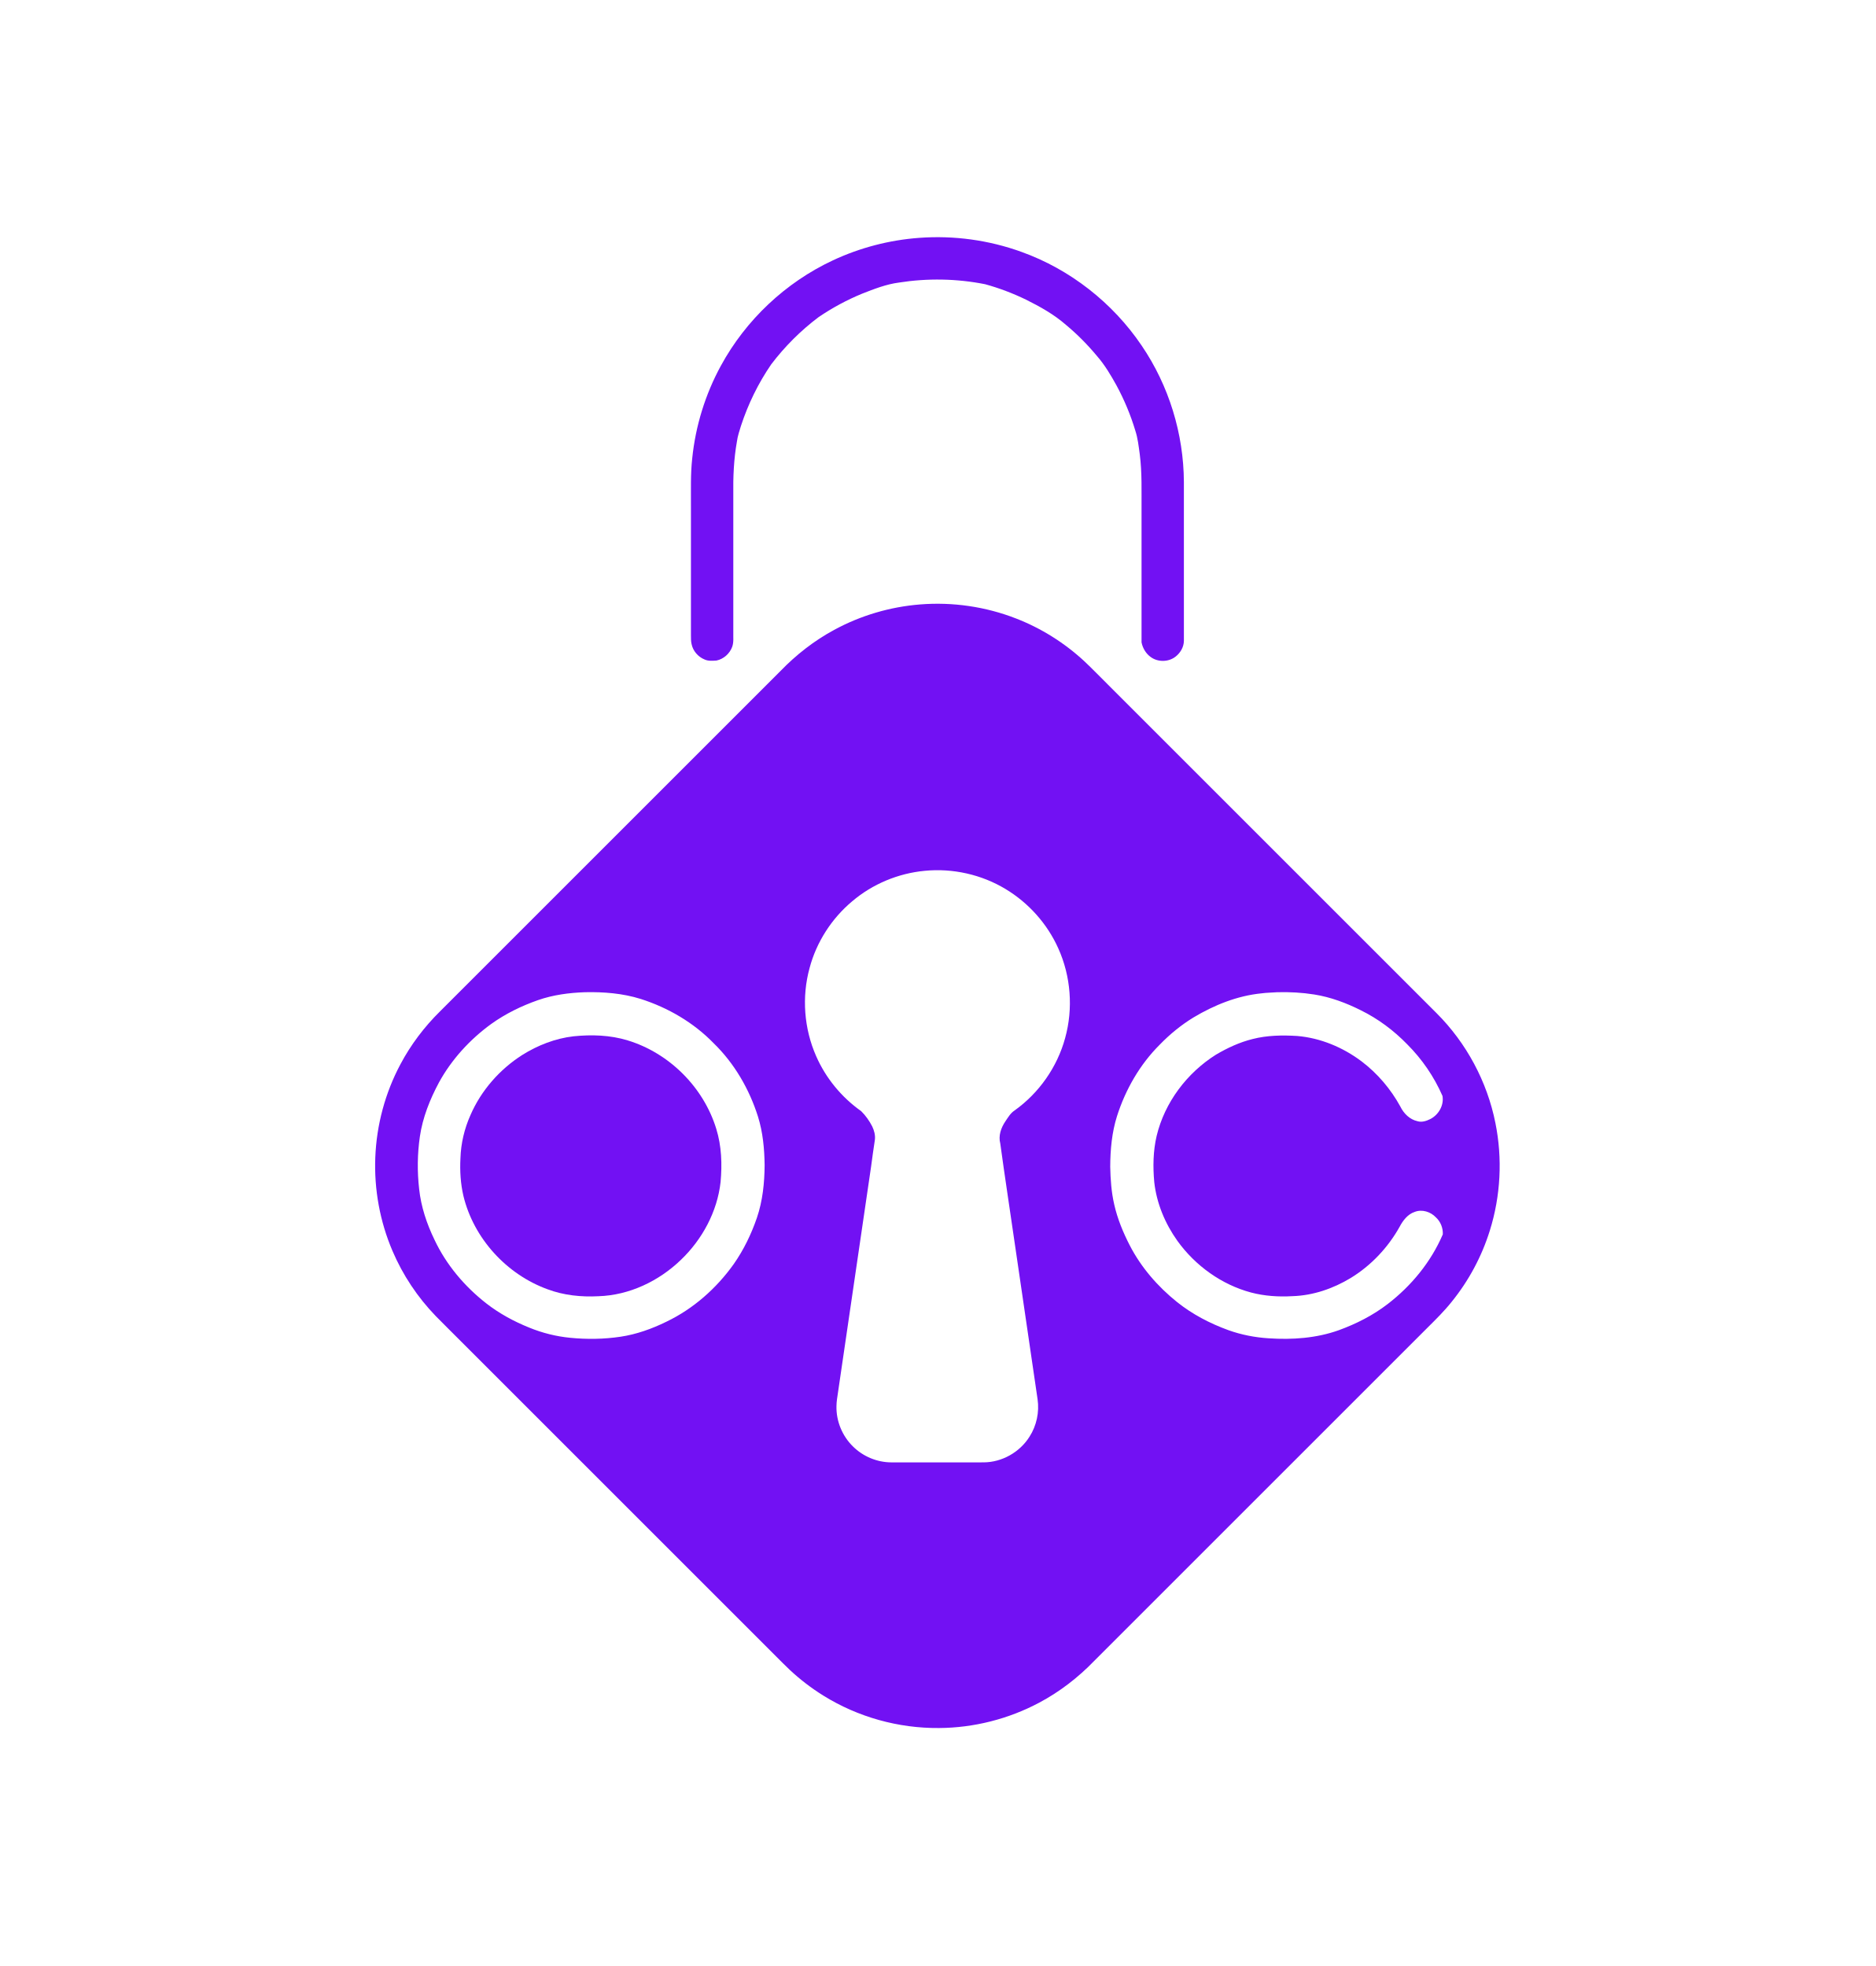
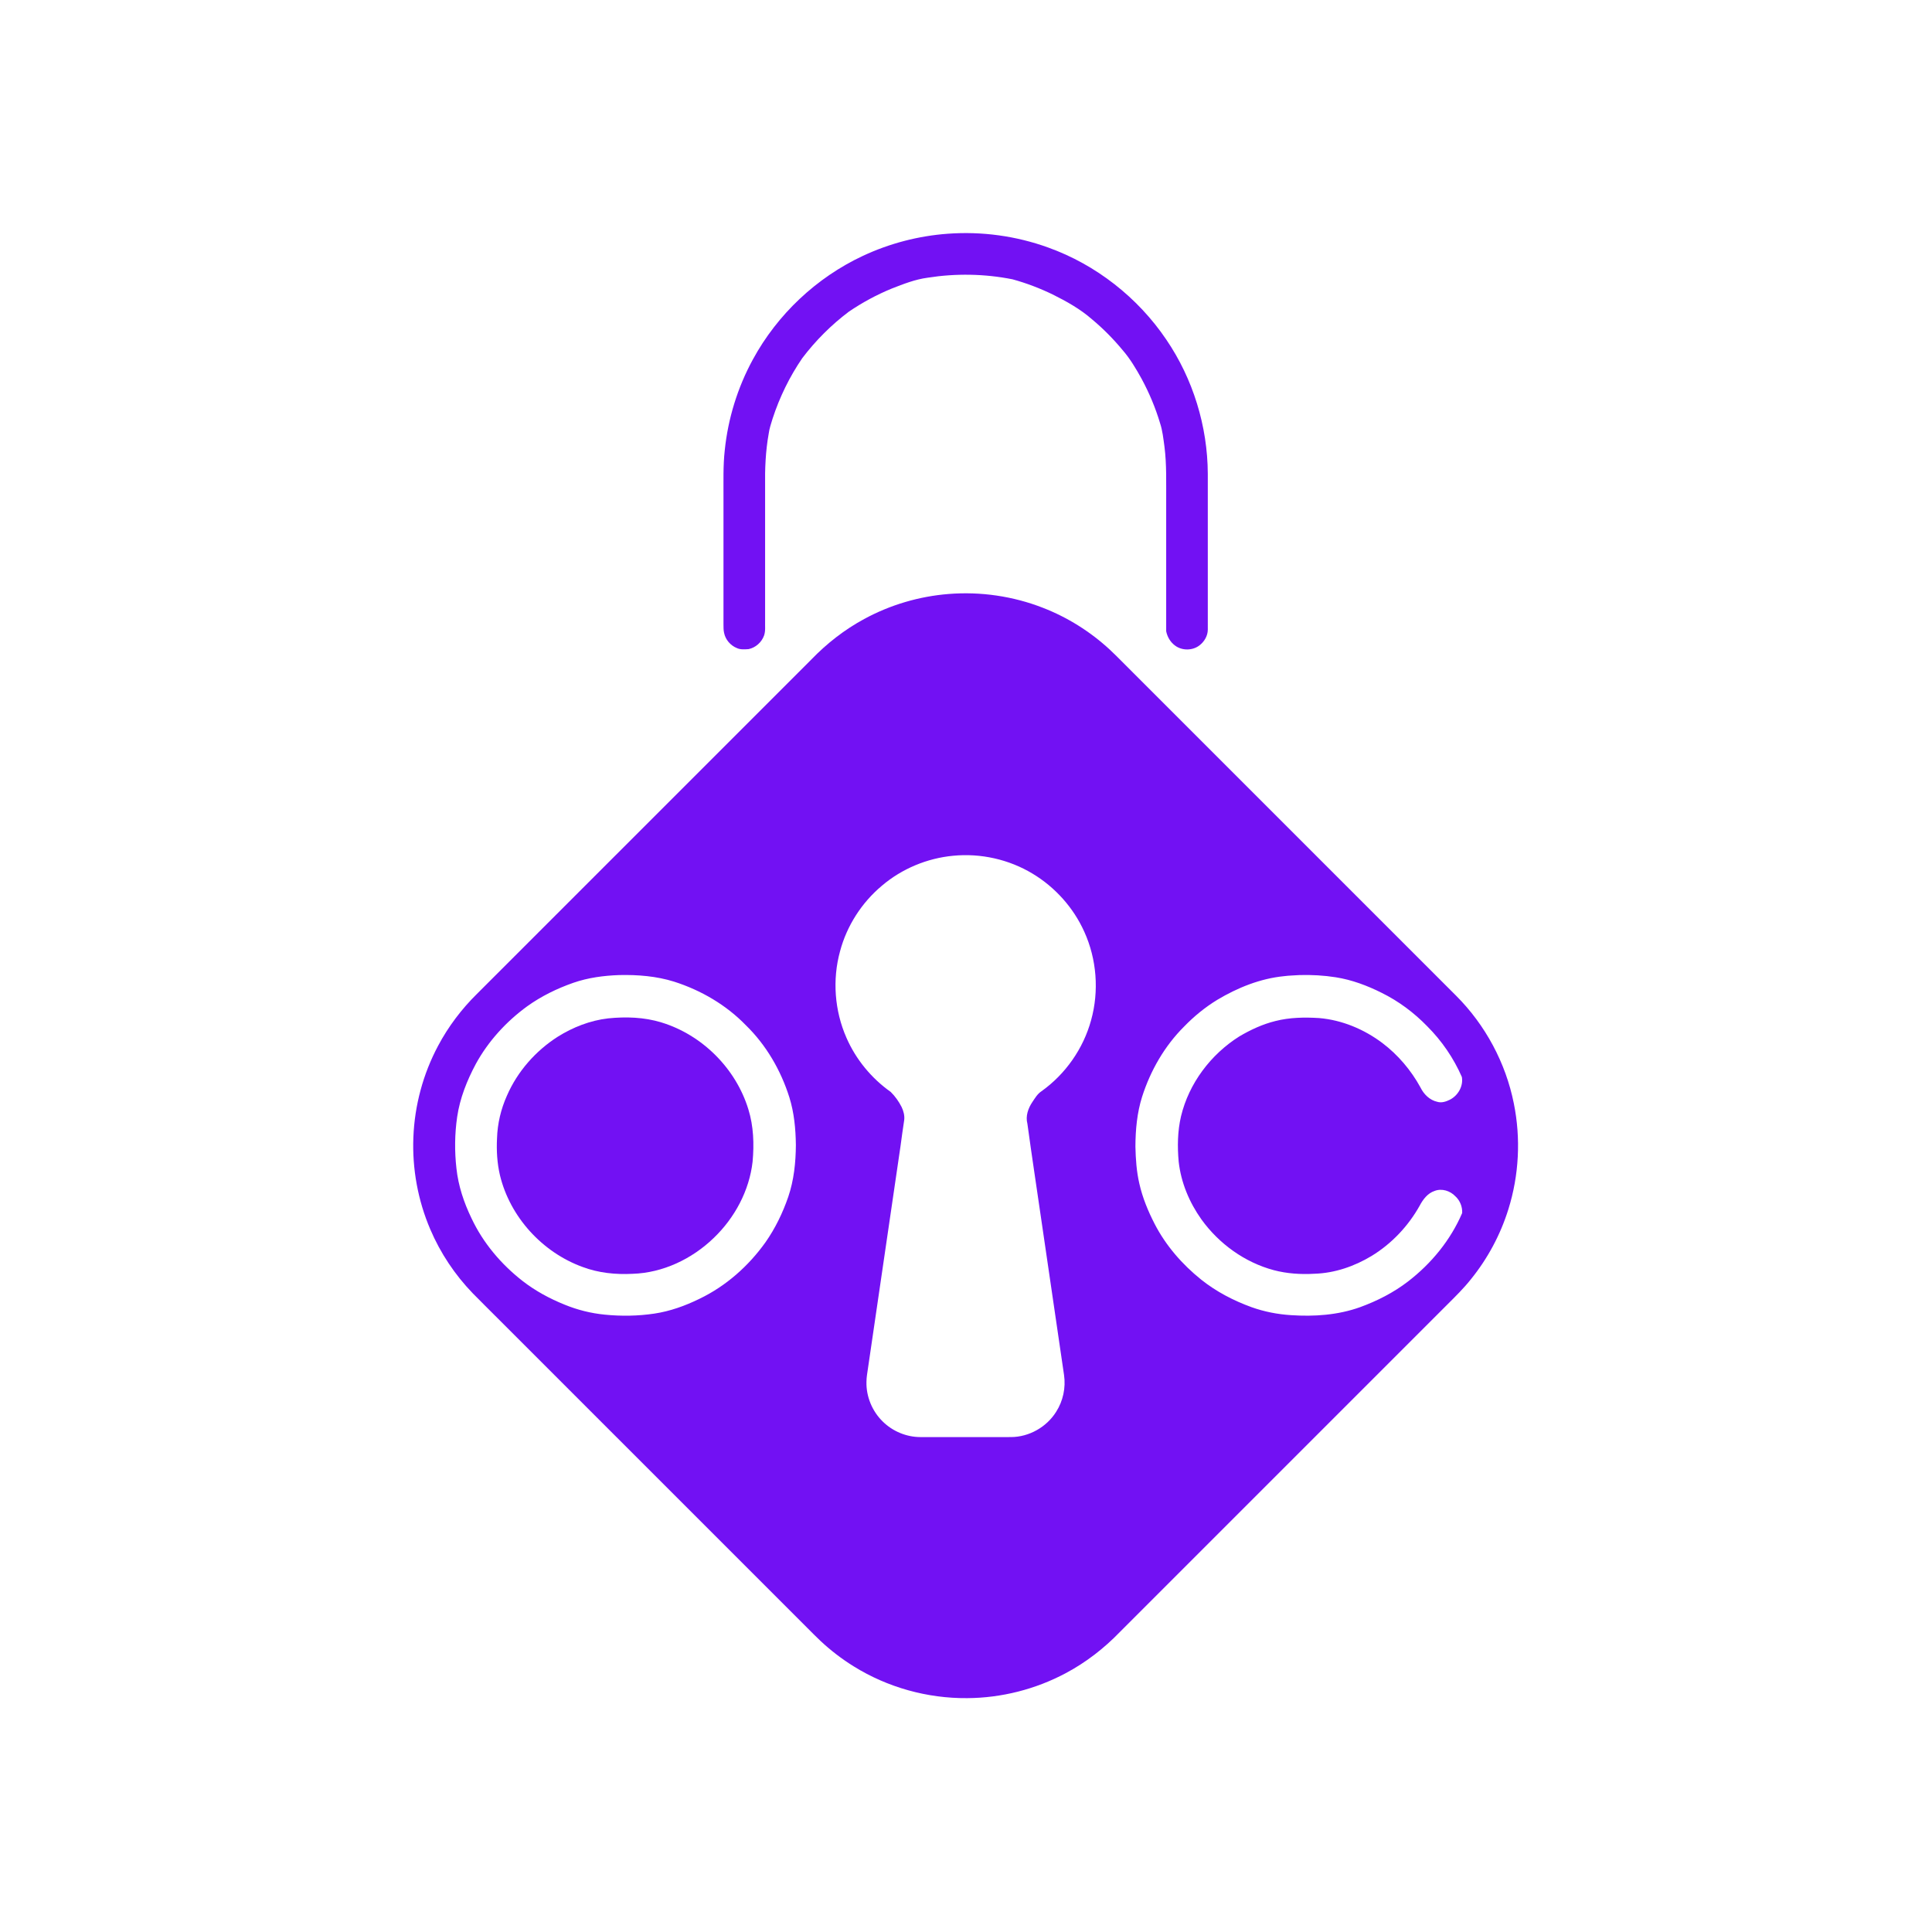
- <svg xmlns="http://www.w3.org/2000/svg" version="1.2" viewBox="0 0 2435 2553" width="2435" height="2553">
+ <svg xmlns="http://www.w3.org/2000/svg" version="1.2" viewBox="0 0 2435 2553" width="64px" height="64px">
  <style>
		.s0 { fill: #7211f3 } 
	</style>
  <path class="s0" d="m1193.59 308.85c44.78-3.28 90.23 2.91 132.45 18.21 63.22 22.68 118.6 66.14 156.17 121.75 35.31 51.89 54.52 114.43 54.8 177.17q0.04 103.03 0.01 206.05c-0.05 8.23-4.6 15.93-11.06 20.83-9.08 7.01-22.85 7.13-32.06 0.32-6.25-4.48-10.41-11.59-11.87-19.05v-171.13c-0.14-24.41 0.8-48.93-2.32-73.21-1.44-10.3-2.51-20.77-5.79-30.69-6.08-20.29-14.32-39.93-24.38-58.56-7.37-13.3-15.15-26.5-25.17-38-12.19-14.69-25.64-28.34-40.32-40.55-15.52-13.62-33.7-23.77-52.1-32.92-17.02-8.24-34.77-14.99-53-19.99-36.81-7.32-74.92-7.97-111.99-2.13-16.5 2.18-32.13 8.31-47.53 14.35-19.87 8.14-38.87 18.42-56.64 30.48-23.23 17.48-43.99 38.24-61.57 61.4-16.84 24.56-30.02 51.59-39.26 79.9-2.01 6.6-4.29 13.16-5.19 20.04-4.15 23.04-5.09 46.5-4.74 69.86v178.04c-0.21 6.24 0.73 12.7-1.36 18.73-3.18 8.92-11.13 16.08-20.44 18.01-5.16 0.36-10.66 0.85-15.49-1.37-8.47-3.4-15.16-11.16-16.92-20.16-0.88-3.67-0.7-7.47-0.79-11.2v-168.04c0.12-20.59-0.63-41.26 1.66-61.77 4.28-42.03 16.97-83.19 37.21-120.27 32.32-59.45 83.99-108.16 145.31-136.81 35.25-16.52 73.55-26.47 112.38-29.29z" />
  <path class="s0" d="m1194.62 784.9c42.18-3.38 85.12 2.88 124.54 18.27 32.59 12.65 62.71 31.56 88.38 55.3 10.49 9.85 20.46 20.26 30.7 30.37 142.31 142.32 284.64 284.61 426.93 426.94 38.65 38.64 65.58 88.81 76.26 142.43 9.36 46.24 6.87 94.82-7.25 139.84-10.46 33.59-27.38 65.13-49.52 92.46-9.42 11.85-20.21 22.5-30.93 33.15q-216.51 216.51-433.01 433.02c-20.88 21.62-44.93 40.25-71.5 54.34-39.88 21.27-84.95 32.69-130.15 32.95-52.65 0.47-105.35-14.21-150.06-42.06-15.57-9.65-30.15-20.86-43.55-33.33-6.19-5.82-12.12-11.9-18.14-17.88q-204.74-204.75-409.48-409.49c-10.66-10.7-21.41-21.31-31.99-32.07-23.71-24.51-42.94-53.36-56.3-84.74-16.32-38.15-23.95-79.97-22.31-121.42 1.61-42.11 12.82-83.83 32.66-121.01 13.46-25.37 30.97-48.53 51.42-68.67q221.01-221 442-442c20.4-21.13 43.82-39.39 69.68-53.35 34.34-18.69 72.65-29.97 111.62-33.05zm5.9 345.92c-34.39 3.24-67.75 17.14-94.08 39.53-26.73 22.36-46.47 53.03-55.4 86.75-10.31 37.58-7.21 78.64 8.51 114.3 12.48 28.58 33.02 53.49 58.46 71.5 5.84 5.73 10.66 12.59 14.39 19.88 2.54 5.35 4.16 11.32 3.44 17.3-1.68 11.6-3.48 23.18-4.93 34.82q-21.46 146.49-42.92 293c-0.86 6.02-2 12.04-2.03 18.15-0.47 19.46 7.61 38.85 21.54 52.41 13.04 12.92 31.21 20.46 49.57 20.54 39.97 0.01 79.94 0.03 119.91-0.01 23.86-0.08 47.03-13.19 59.64-33.4 9.16-14.27 12.87-31.85 10.43-48.61q-15.05-102.87-30.13-205.75c-6.07-42.09-12.54-84.13-18.28-126.26-2.69-10.11 0.97-20.47 6.63-28.83 3.43-5.05 6.6-10.6 11.82-14.03 31.8-22.63 55.48-56.41 65.74-94.08 10.68-38.41 7.46-80.47-9.01-116.78-14.25-31.72-38.46-58.8-68.24-76.72-31.27-18.91-68.7-27.28-105.06-23.71zm-441.16 157.65c-20.57 0.71-41.21 3.45-60.72 10.22-21.56 7.54-42.33 17.67-60.92 31.01-27.69 20.14-51.43 46.03-67.91 76.13-11.71 21.9-21.08 45.37-24.7 70.06-3.28 22.54-3.52 45.49-0.95 68.11 2.46 22.95 9.84 45.12 19.88 65.82 15.28 32.58 39.13 60.73 67.4 82.81 16.87 13.12 35.82 23.38 55.61 31.35 16.96 6.97 34.94 11.46 53.2 13.24 21.78 2.17 43.84 1.84 65.49-1.4 20.75-3.11 40.67-10.3 59.45-19.49 35.01-16.79 64.98-43.31 87.42-74.86 12.88-18.39 22.75-38.81 30.04-60.02 7.49-21.99 9.88-45.33 10.04-68.44-0.26-21.21-2.26-42.58-8.59-62.91-11.28-35.78-30.68-69.25-57.65-95.47-26.04-26.8-59.22-46.13-94.71-57.45-23.35-7.31-48.04-9.24-72.38-8.71zm898.96 0c-6.83 0.56-13.7 0.53-20.49 1.46-31.46 3.11-61.43 15.2-88.39 31.33-16.04 9.82-30.71 21.81-43.78 35.32-25.8 25.7-44.39 58.12-55.45 92.7-6.71 21.24-8.74 43.62-8.84 65.79 0.35 16.44 1.47 32.96 5.2 49.03 4.17 18.55 11.49 36.25 20.16 53.12 14.78 28.66 36.37 53.51 61.46 73.64 19.9 15.92 42.79 27.8 66.69 36.49 16.75 5.97 34.37 9.42 52.11 10.53 30.64 2.07 62.09-0.08 91.19-10.53 22.57-8.22 44.26-19.25 63.35-33.91 30.79-23.67 56.27-54.69 71.62-90.5 0.44-8.11-2.86-16.57-8.93-22.07-6.78-7.25-17.98-10.86-27.45-7.15-9.17 2.99-15.32 11.13-19.67 19.33-15.1 27.05-37.04 50.35-63.51 66.52-22.8 13.79-48.85 22.79-75.61 23.59-18.01 1.07-36.3-0.12-53.78-4.73-38.4-10.28-72.34-34.85-95.53-66.96-16.05-22.51-27.11-48.88-30.13-76.46-1.82-19.97-1.5-40.33 3.09-59.92 10.44-43.52 39.29-81.74 76.99-105.51 14.95-8.81 30.87-16.22 47.78-20.37 18.84-4.81 38.46-5.1 57.77-3.91 30.26 2.57 59.3 14.76 83.49 32.94 20.75 15.71 37.93 35.97 50.42 58.79 4.36 8.97 12.17 16.72 22.15 18.92 5.68 1.78 11.67-0.26 16.78-2.82 10.73-5.49 17.87-17.9 15.73-29.99-10.9-24.94-26.54-47.81-45.81-67.04-17.39-17.91-37.68-33.08-60.1-44.12-19.11-9.6-39.42-17.21-60.61-20.56-15.82-2.52-31.9-3.36-47.9-2.95z" />
  <path class="s0" d="m744.56 1345.72c23.48-2.4 47.65-1.65 70.35 5.32 54.01 16.43 98.53 60.9 115.02 114.9 6.92 22.28 7.68 46 5.58 69.08-4.32 38.42-23.71 74.41-51.5 100.99-28.61 27.63-67.07 46.01-107.12 47.24-22.3 1.18-45.05-1.15-66.06-9.05-53.19-19.33-95.84-66.02-109.17-121.15-3.75-16-4.72-32.59-3.87-48.97 0.6-19.35 5.15-38.53 13.06-56.18 13.87-31.96 37.88-59.23 67.18-77.94 20.13-12.61 42.84-21.5 66.53-24.24z" />
</svg>
